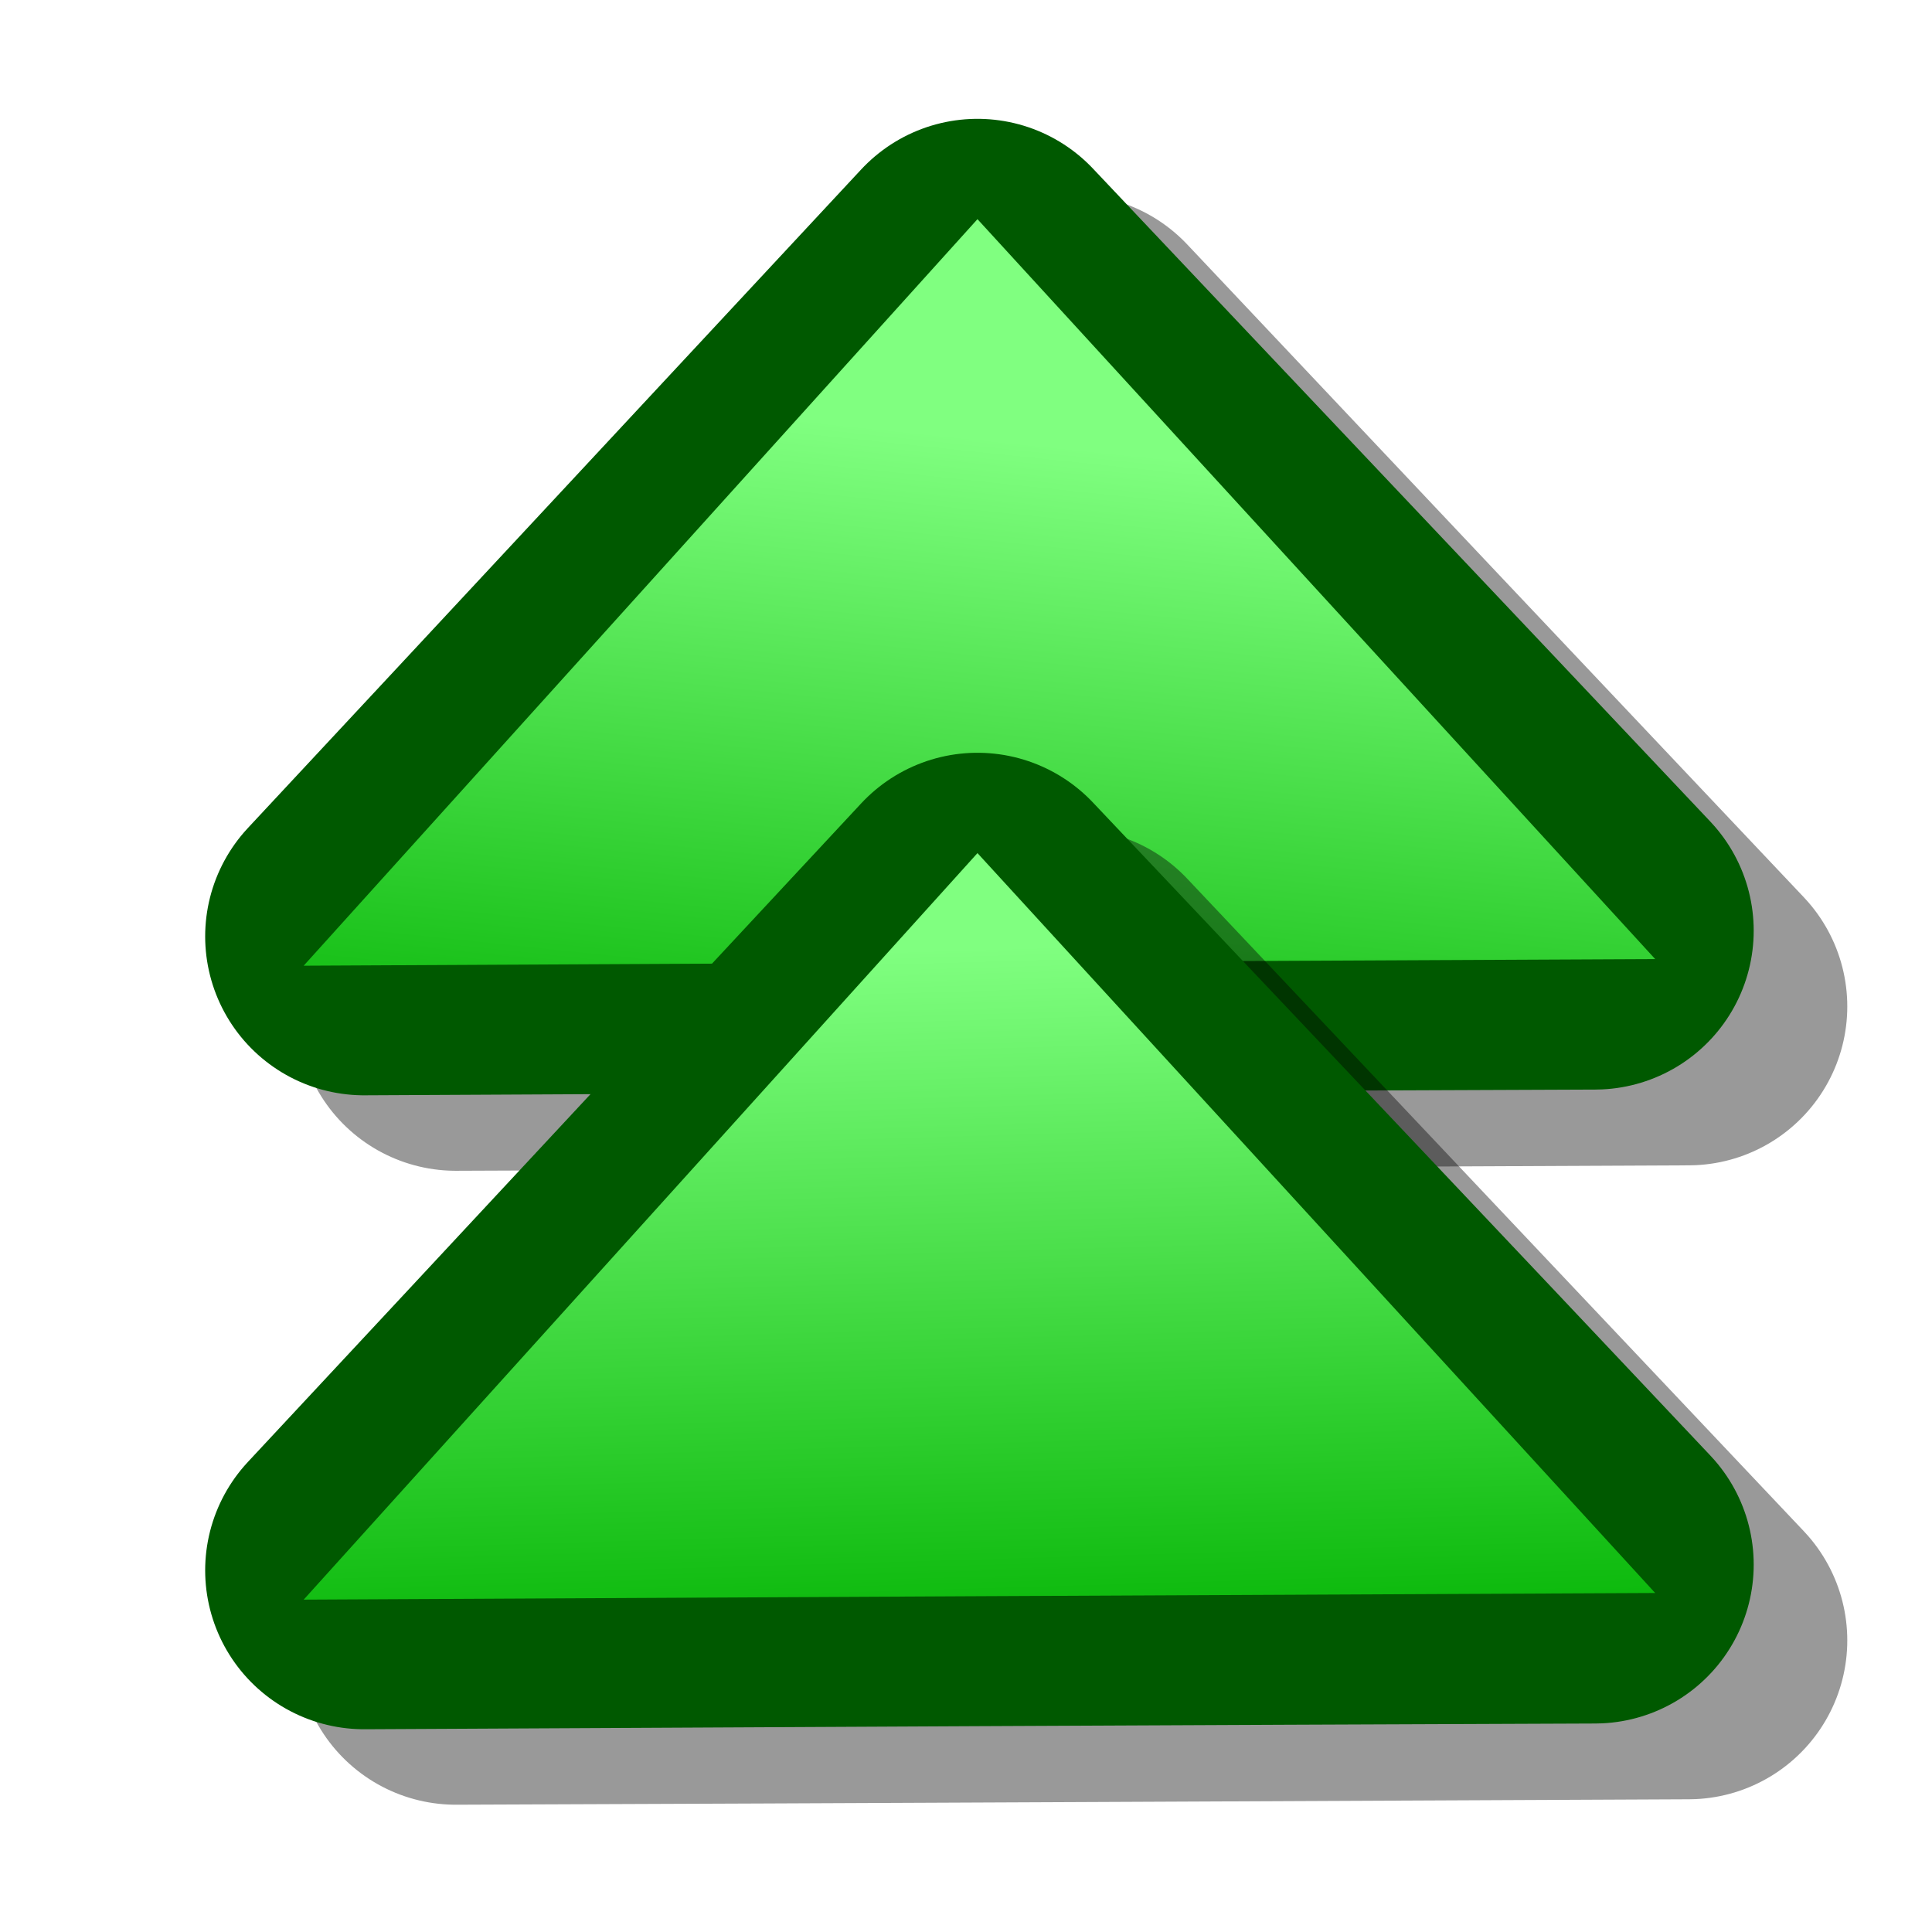
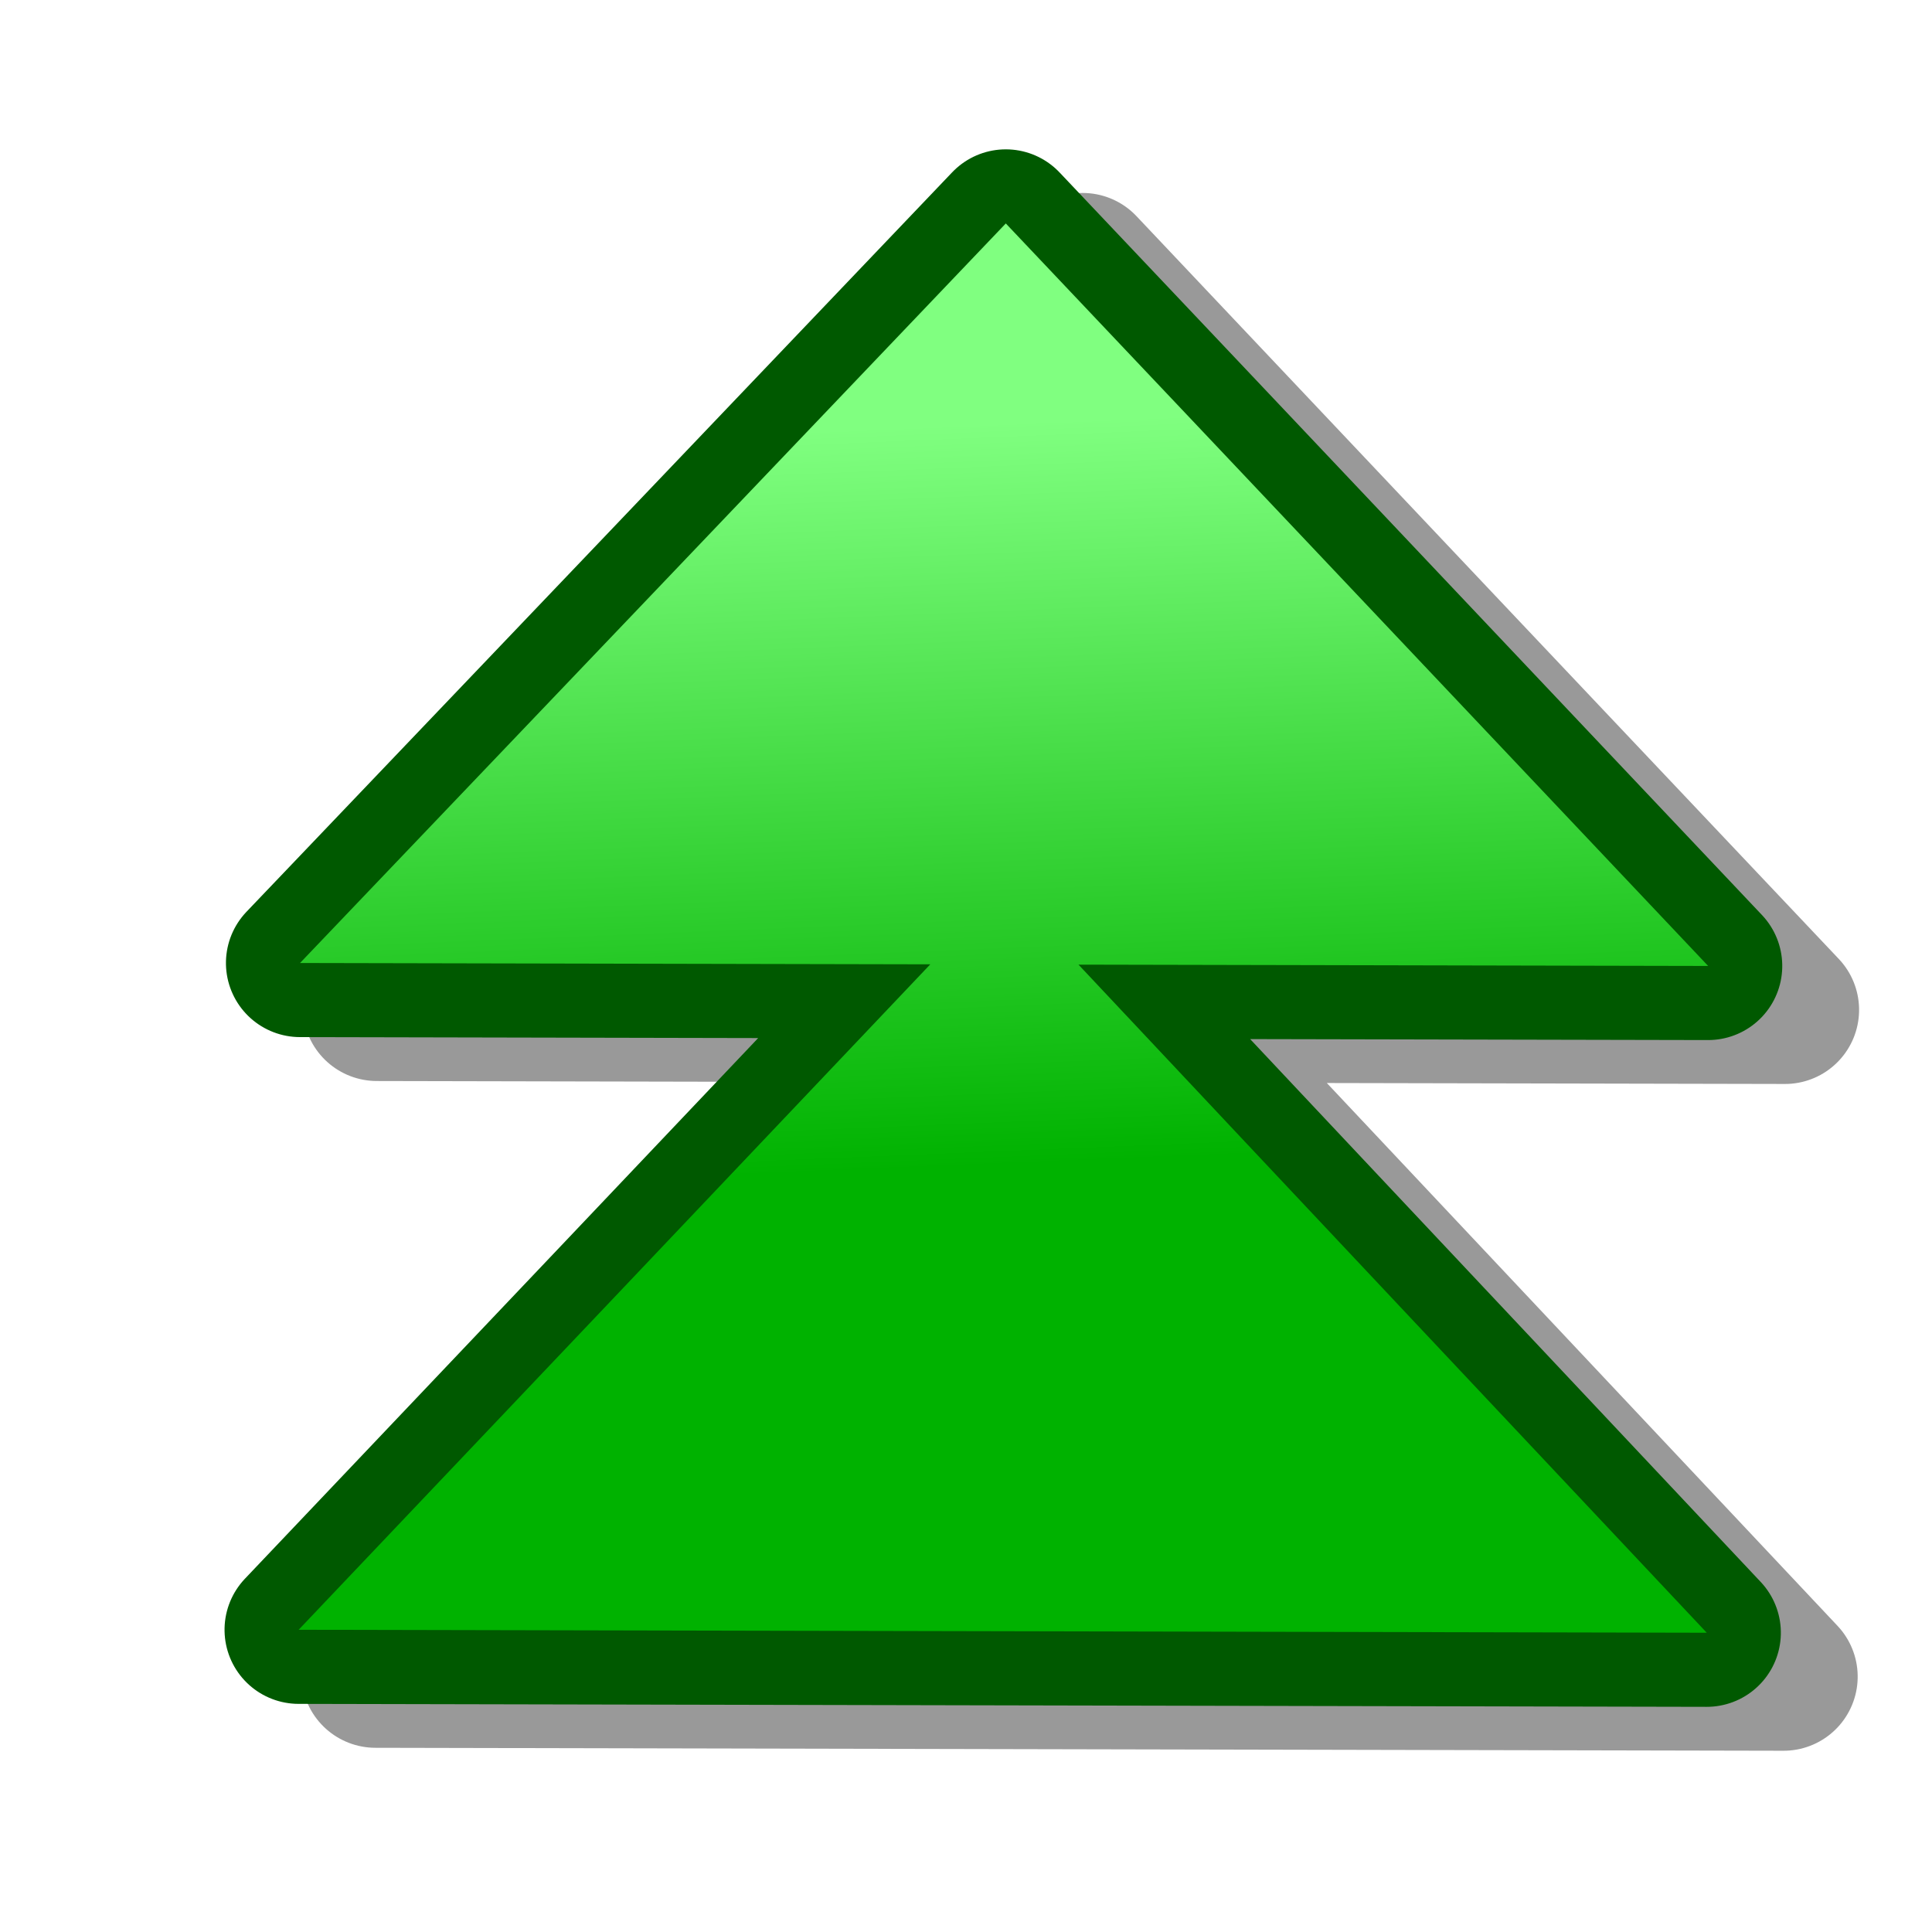
<svg xmlns="http://www.w3.org/2000/svg" version="1.1" width="64" height="64" color-interpolation="linearRGB">
  <g>
-     <path style="fill:none; stroke:#000000; stroke-opacity:0.4; stroke-width:10.527; stroke-linejoin:round" d="M55.93 33.34C42.31 33.4 28.71 33.47 15.1 33.52C21.89 26.25 28.7 18.98 35.5 11.71C42.31 18.93 49.11 26.13 55.93 33.34V33.34V33.34V33.34V33.34z" />
-     <path style="fill:none; stroke:#005900; stroke-width:10.527; stroke-linejoin:round" d="M52.83 30.83C39.24 30.88 25.64 30.95 12.06 31.02C18.84 23.75 25.61 16.47 32.38 9.2C39.2 16.42 46.02 23.61 52.83 30.83V30.83V30.83V30.83V30.83z" />
-     <linearGradient id="gradient0" gradientUnits="userSpaceOnUse" x1="-17.42" y1="9.27" x2="-19.98" y2="33.71">
+     <path style="fill:none; stroke:#000000; stroke-opacity:0.4; stroke-width:4.91; stroke-linecap:round; stroke-linejoin:round" d="M9.88 33.21C18.07 40.99 26.25 48.77 34.44 56.54C34.44 49.58 34.44 42.63 34.44 35.67C41.8 42.63 49.17 49.58 56.53 56.54C56.53 40.99 56.53 25.44 56.53 9.89C49.17 16.85 41.8 23.8 34.44 30.76C34.44 23.8 34.44 16.85 34.44 9.89C26.25 17.67 18.07 25.44 9.88 33.21V33.21V33.21z" transform="matrix(-0.0021,0.9999,-0.9999,-0.0021,69.091,-0.9626)" />
+     <path style="fill:none; stroke:#005900; stroke-width:4.91; stroke-linecap:round; stroke-linejoin:round" d="M7.43 30.76C15.61 38.53 23.8 46.31 31.98 54.09C31.98 47.13 31.98 40.17 31.98 33.21C39.35 40.17 46.71 47.13 54.07 54.09C54.07 38.54 54.07 22.99 54.07 7.44C46.71 14.39 39.35 21.35 31.98 28.3C31.98 21.35 31.98 14.39 31.98 7.44C23.8 15.21 15.61 22.98 7.43 30.76V30.76V30.76z" transform="matrix(-0.0021,0.9999,-0.9999,-0.0021,64.091,0.0373)" />
+     <linearGradient id="gradient0" gradientUnits="userSpaceOnUse" x1="13.5" y1="18.95" x2="38.08" y2="17.88">
      <stop offset="0" stop-color="#80ff80" />
      <stop offset="1" stop-color="#00b200" />
    </linearGradient>
-     <path style="fill:url(#gradient0)" d="M54.83 31.77C39.9 31.84 24.97 31.91 10.06 31.99C17.5 23.75 24.94 15.5 32.38 7.26C39.86 15.43 47.34 23.59 54.83 31.77V31.77V31.77V31.77V31.77z" />
-     <path style="fill:none; stroke:#000000; stroke-opacity:0.4; stroke-width:10.527; stroke-linejoin:round" d="M55.93 54.34C42.31 54.4 28.71 54.47 15.1 54.52C21.89 47.25 28.7 39.98 35.5 32.72C42.31 39.93 49.11 47.13 55.93 54.34V54.34V54.34V54.34V54.34z" />
-     <path style="fill:none; stroke:#005900; stroke-width:10.527; stroke-linejoin:round" d="M52.83 51.83C39.24 51.88 25.64 51.95 12.06 52.02C18.84 44.75 25.61 37.47 32.38 30.2C39.2 37.41 46.02 44.61 52.83 51.83V51.83V51.83V51.83V51.83z" />
-     <linearGradient id="gradient1" gradientUnits="userSpaceOnUse" x1="-209.78" y1="38.58" x2="-209.05" y2="63.15">
-       <stop offset="0" stop-color="#80ff80" />
-       <stop offset="1" stop-color="#00b200" />
-     </linearGradient>
-     <path style="fill:url(#gradient1)" d="M54.83 52.77C39.9 52.84 24.97 52.91 10.06 52.99C17.5 44.75 24.94 36.5 32.38 28.26C39.86 36.43 47.34 44.59 54.83 52.77V52.77V52.77V52.77V52.77z" />
+     <path style="fill:url(#gradient0)" d="M7.43 30.76C15.61 38.53 23.8 46.31 31.98 54.09C31.98 47.13 31.98 40.17 31.98 33.21C39.35 40.17 46.71 47.13 54.07 54.09C54.07 38.54 54.07 22.99 54.07 7.44C46.71 14.39 39.35 21.35 31.98 28.3C31.98 21.35 31.98 14.39 31.98 7.44C23.8 15.21 15.61 22.98 7.43 30.76V30.76V30.76z" transform="matrix(-0.0021,0.9999,-0.9999,-0.0021,64.091,0.0373)" />
  </g>
</svg>
